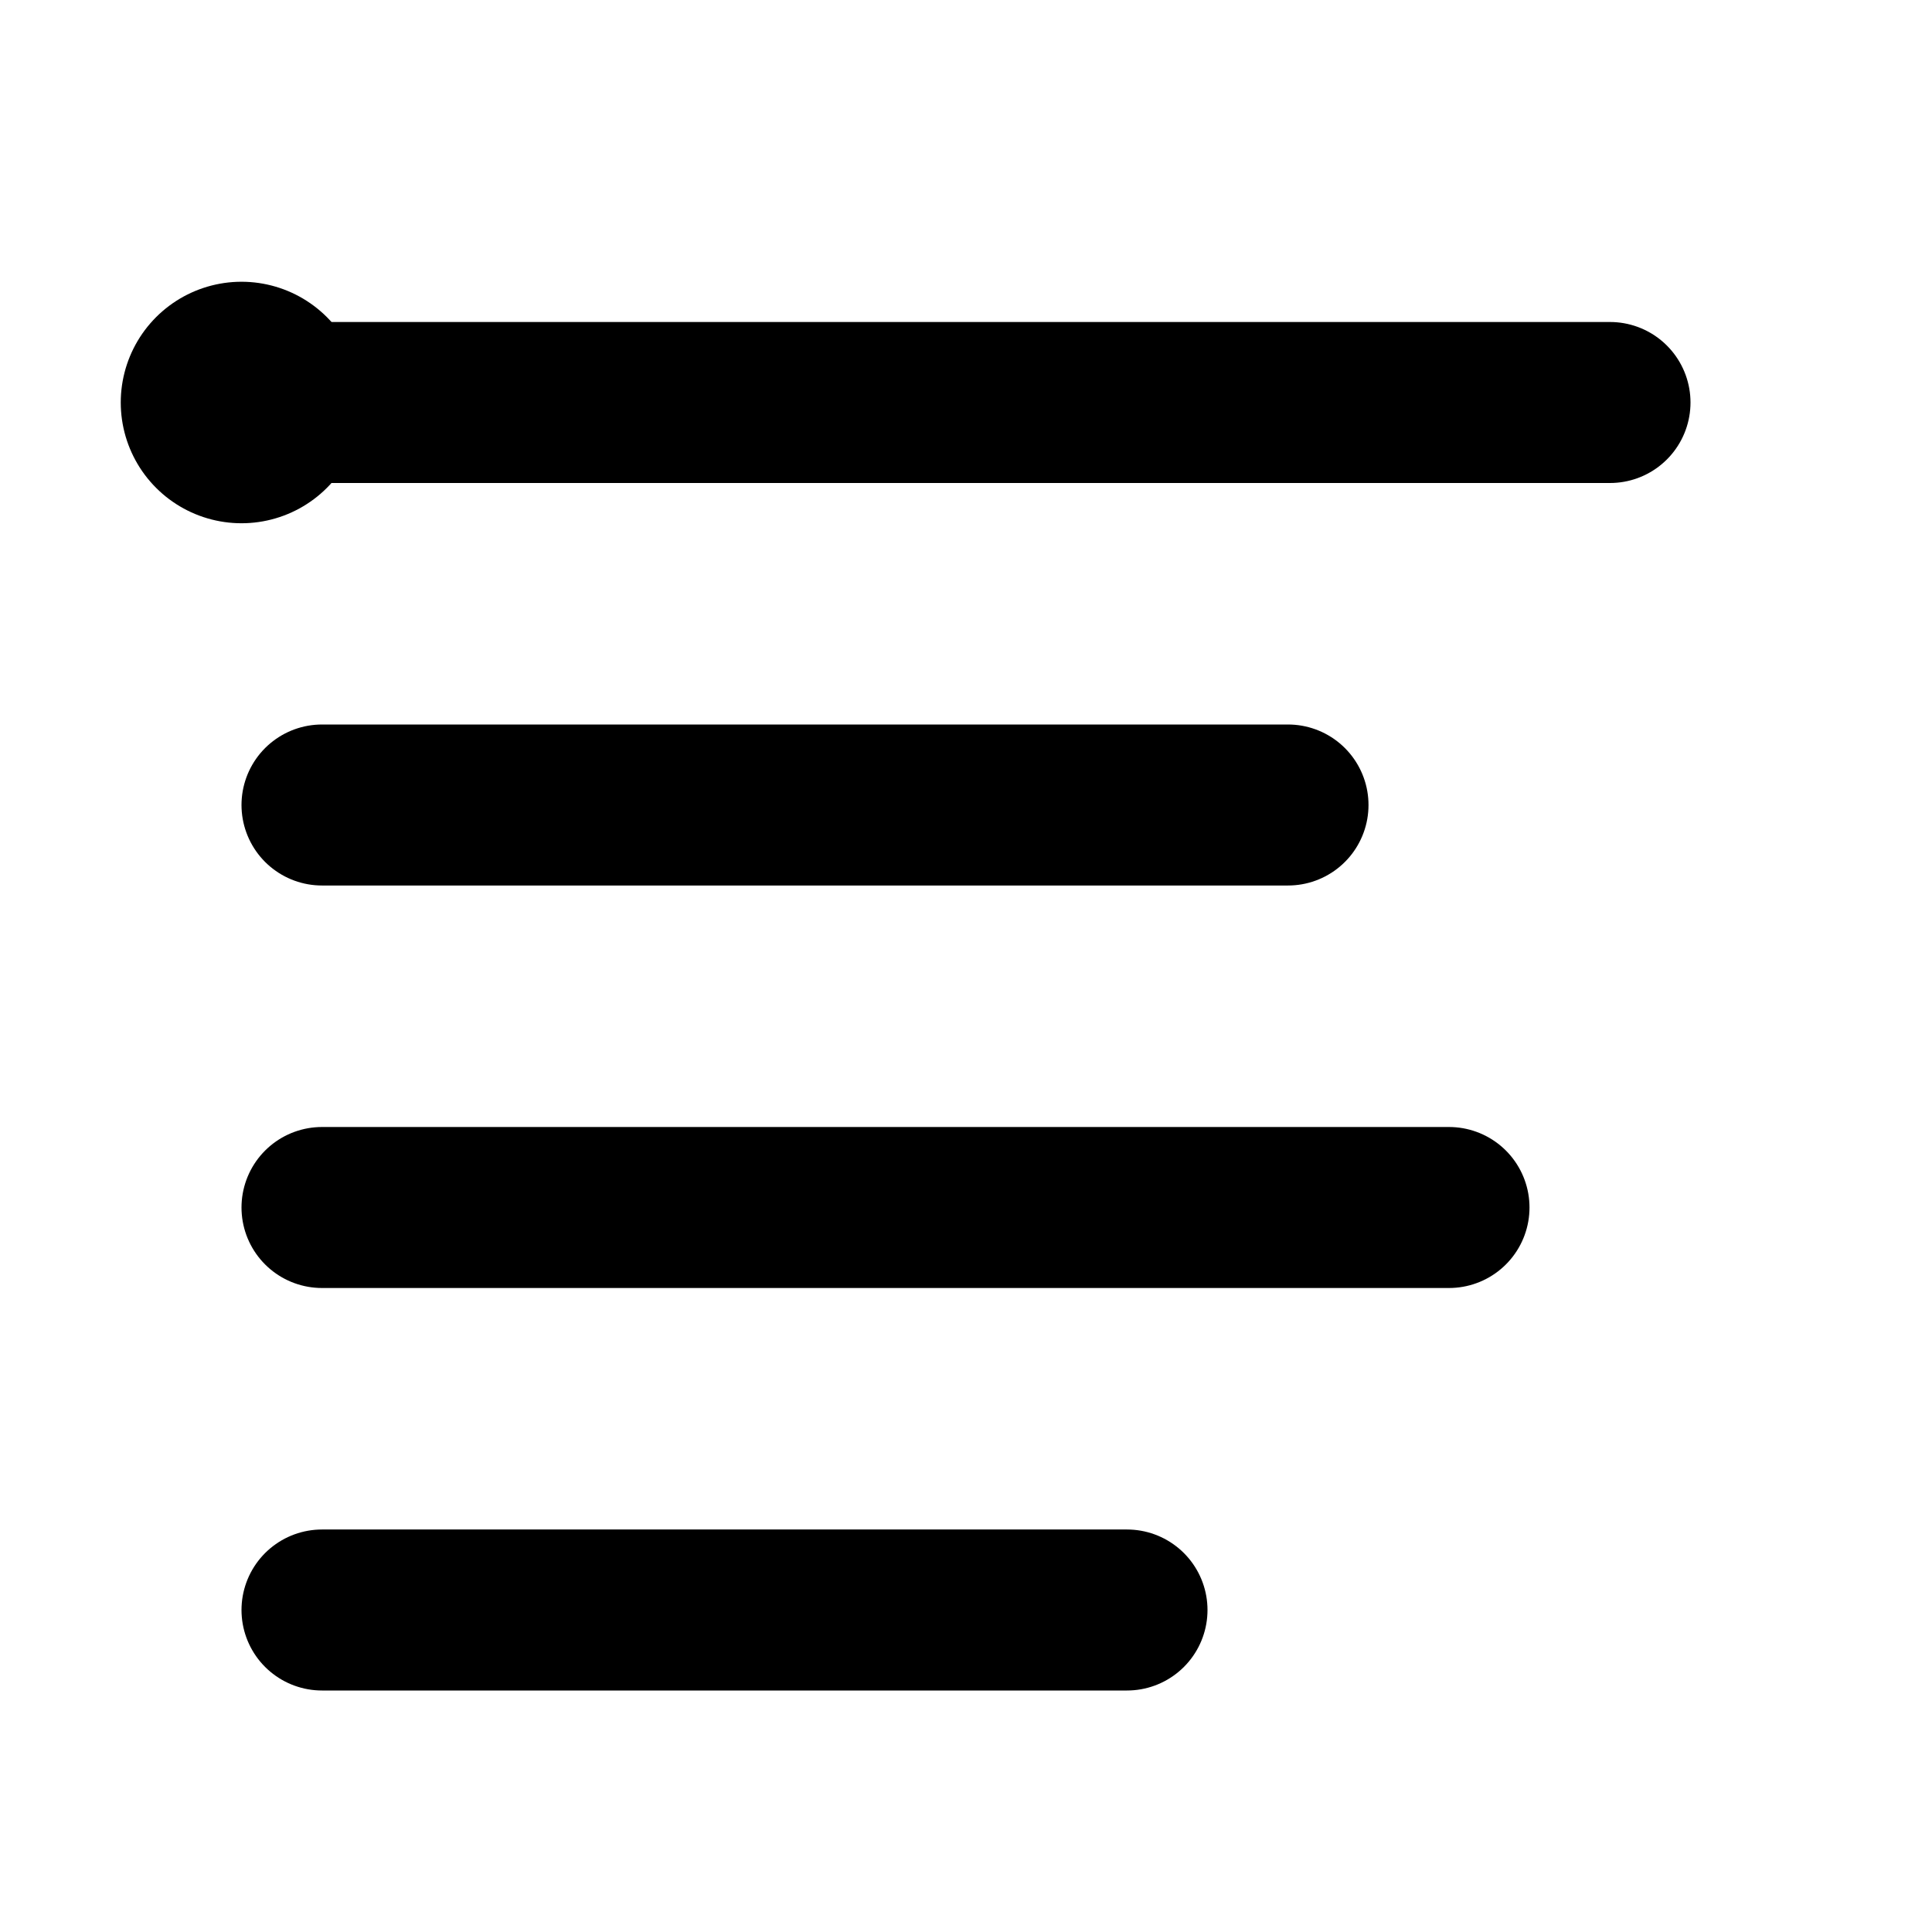
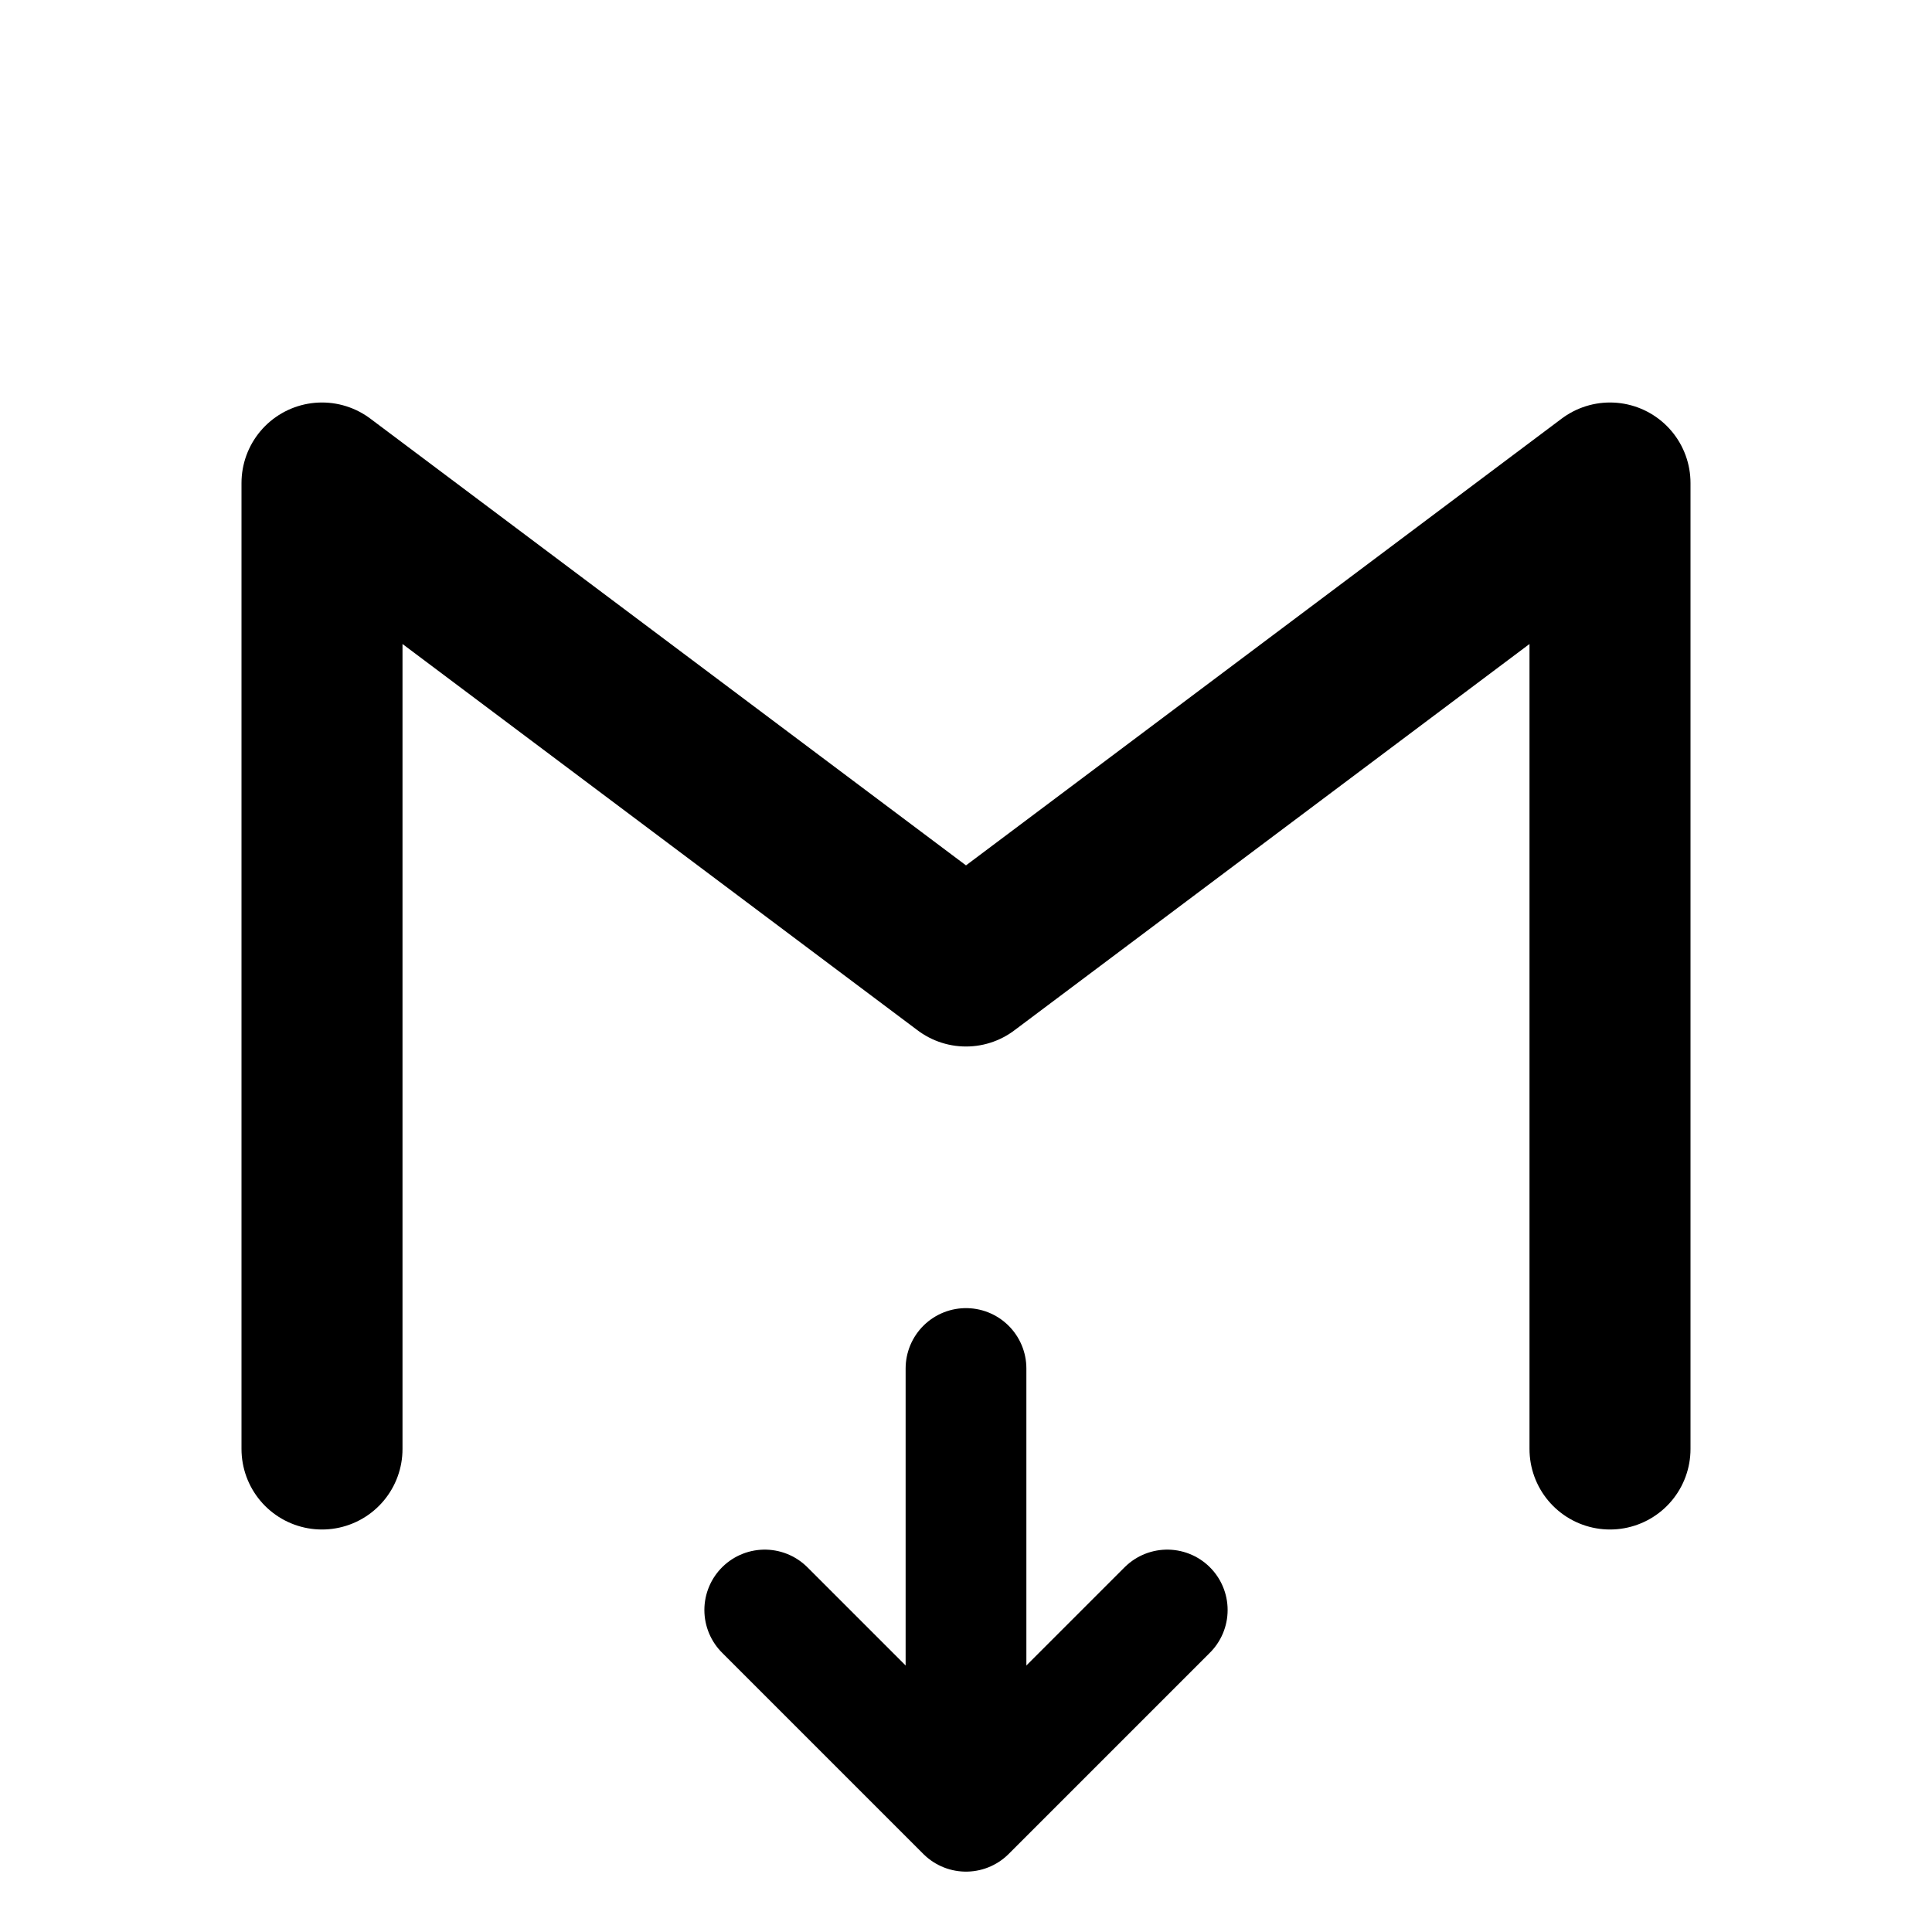
<svg xmlns="http://www.w3.org/2000/svg" width="24" height="24" viewBox="0 0 24 24" fill="none">
-   <path d="M4 5h16M4 10h12M4 15h14M4 20h10" stroke="currentColor" stroke-width="2" stroke-linecap="round" />
-   <path d="M3 5L3 5" stroke="currentColor" stroke-width="3" stroke-linecap="round" />
+   <polyline points="4,18 4,6 12,12 20,6 20,18" fill="none" stroke="currentColor" stroke-width="2" stroke-linecap="round" stroke-linejoin="round" />
+   <line x1="12" y1="17" x2="12" y2="22" stroke="currentColor" stroke-width="1.5" stroke-linecap="round" />
+   <polyline points="9.5,20 12,22.5 14.5,20" fill="none" stroke="currentColor" stroke-width="1.5" stroke-linecap="round" stroke-linejoin="round" />
</svg>
